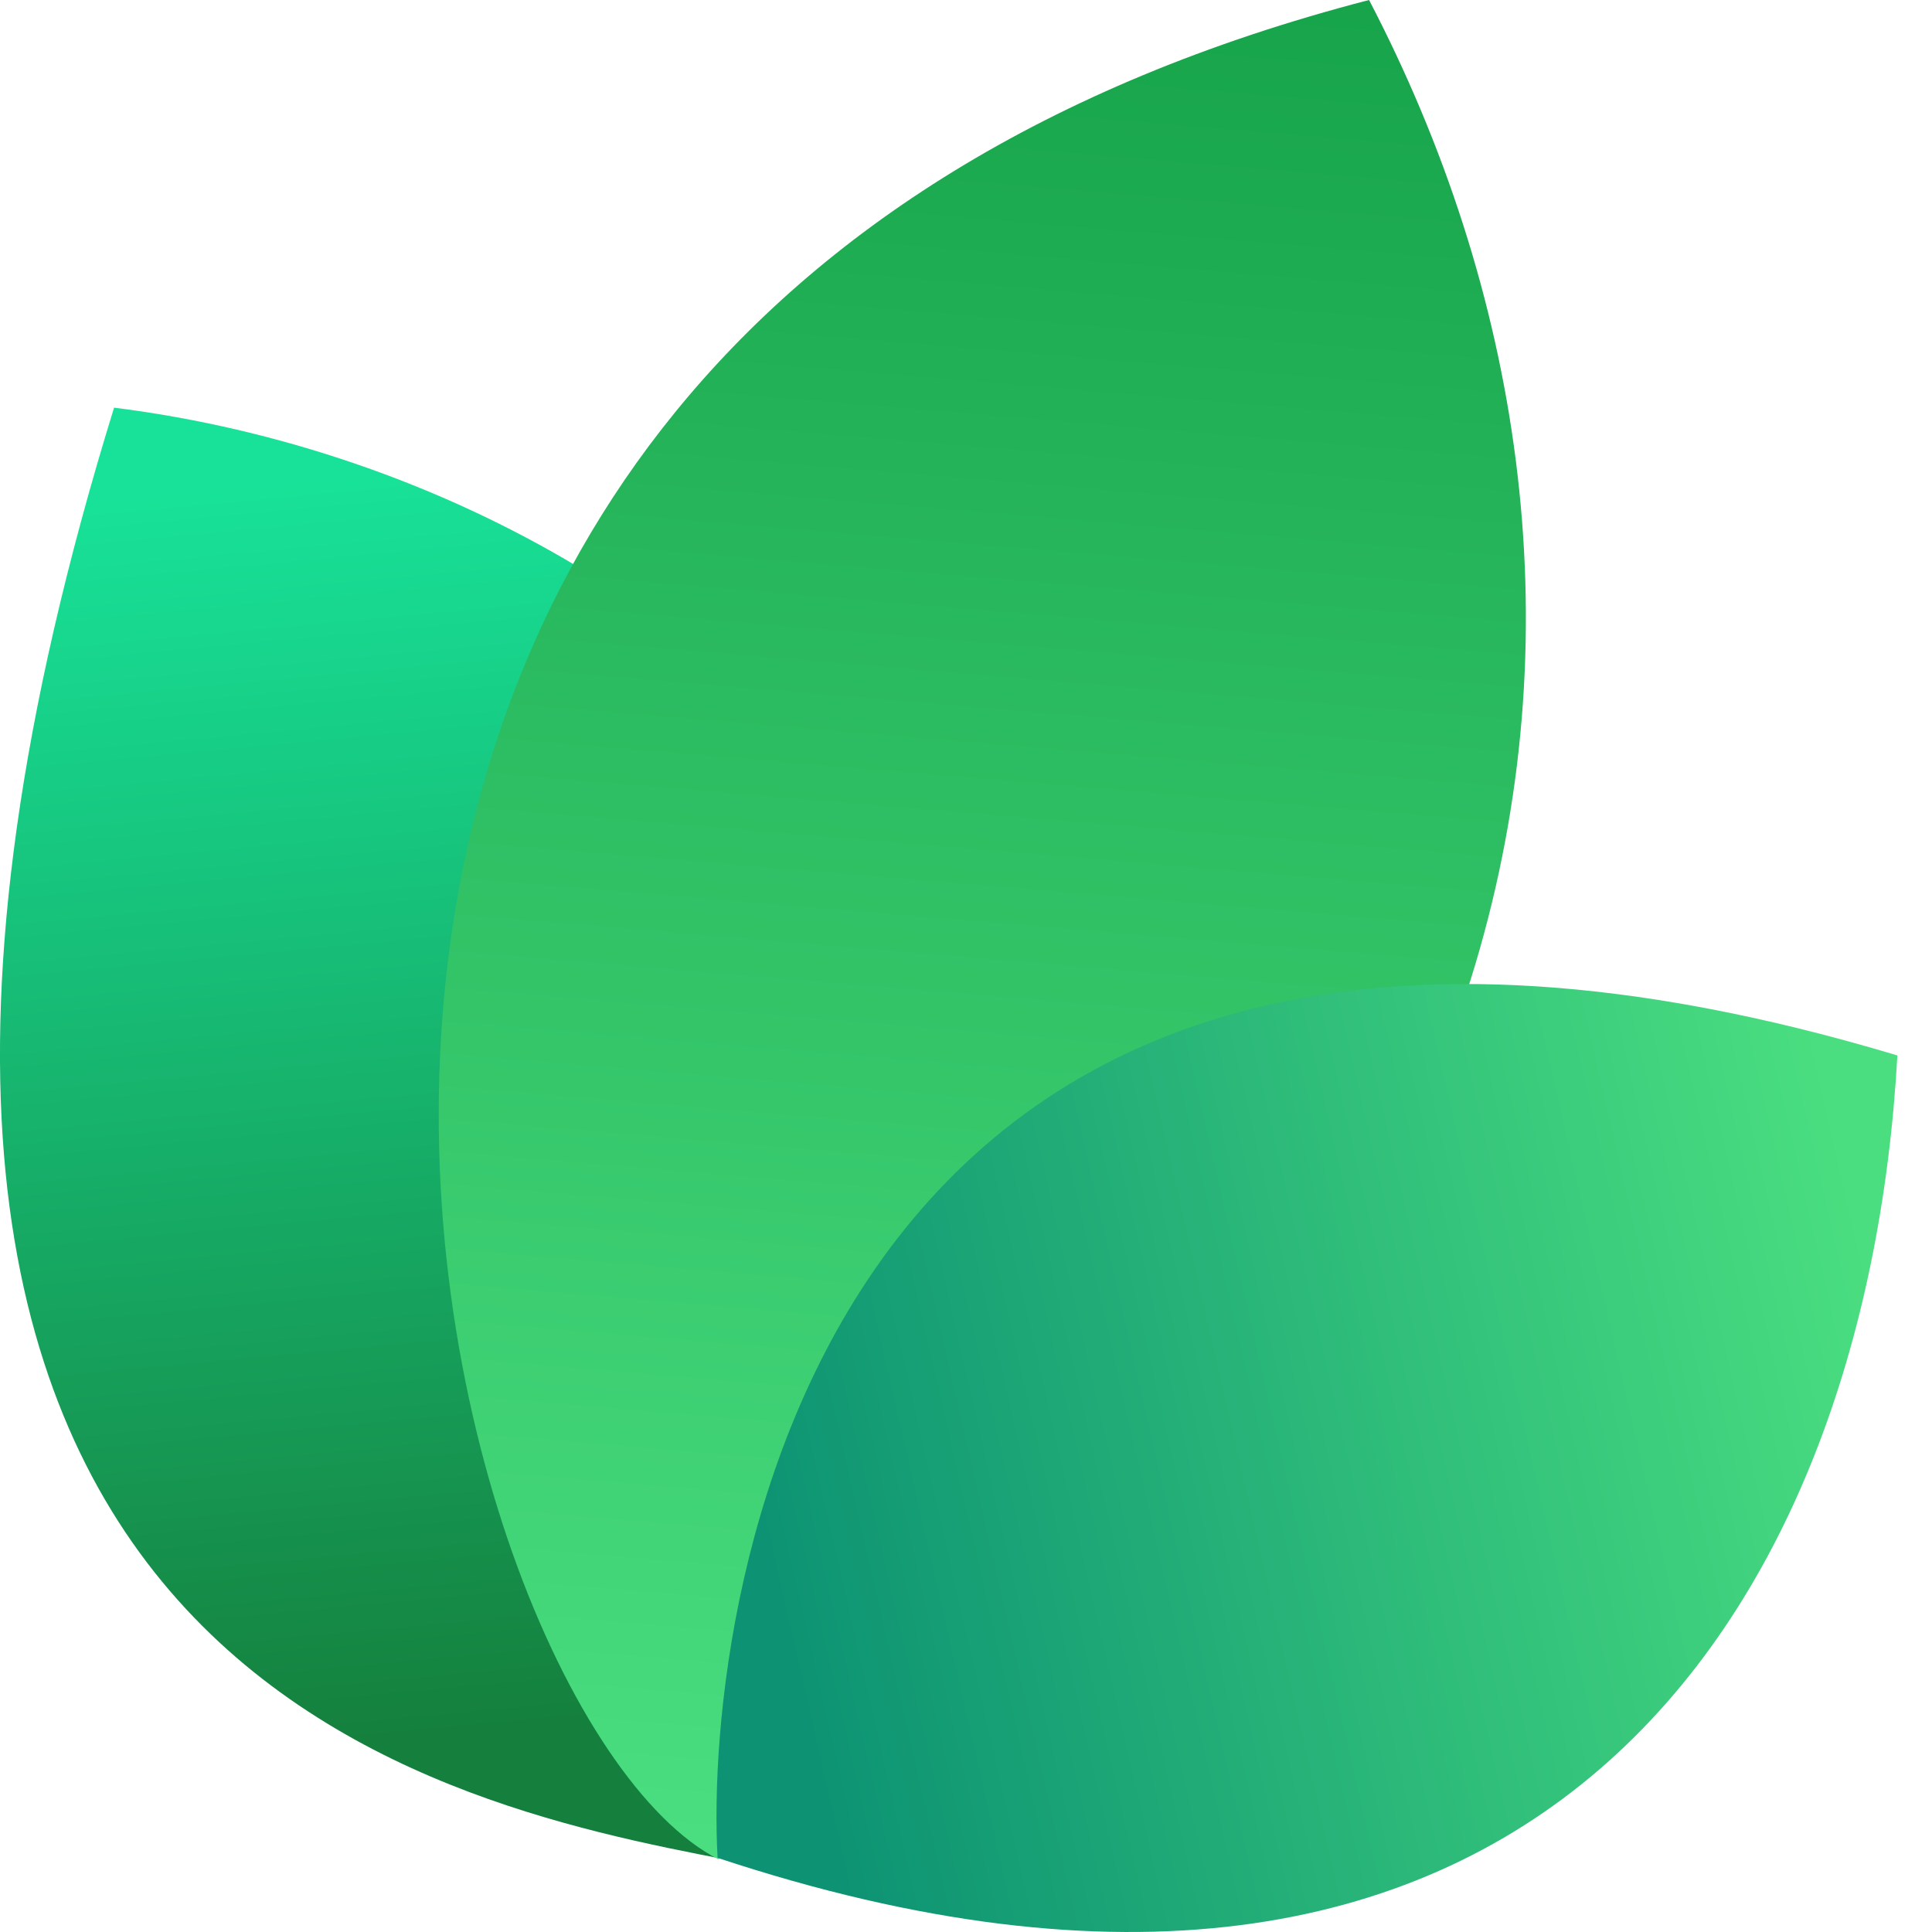
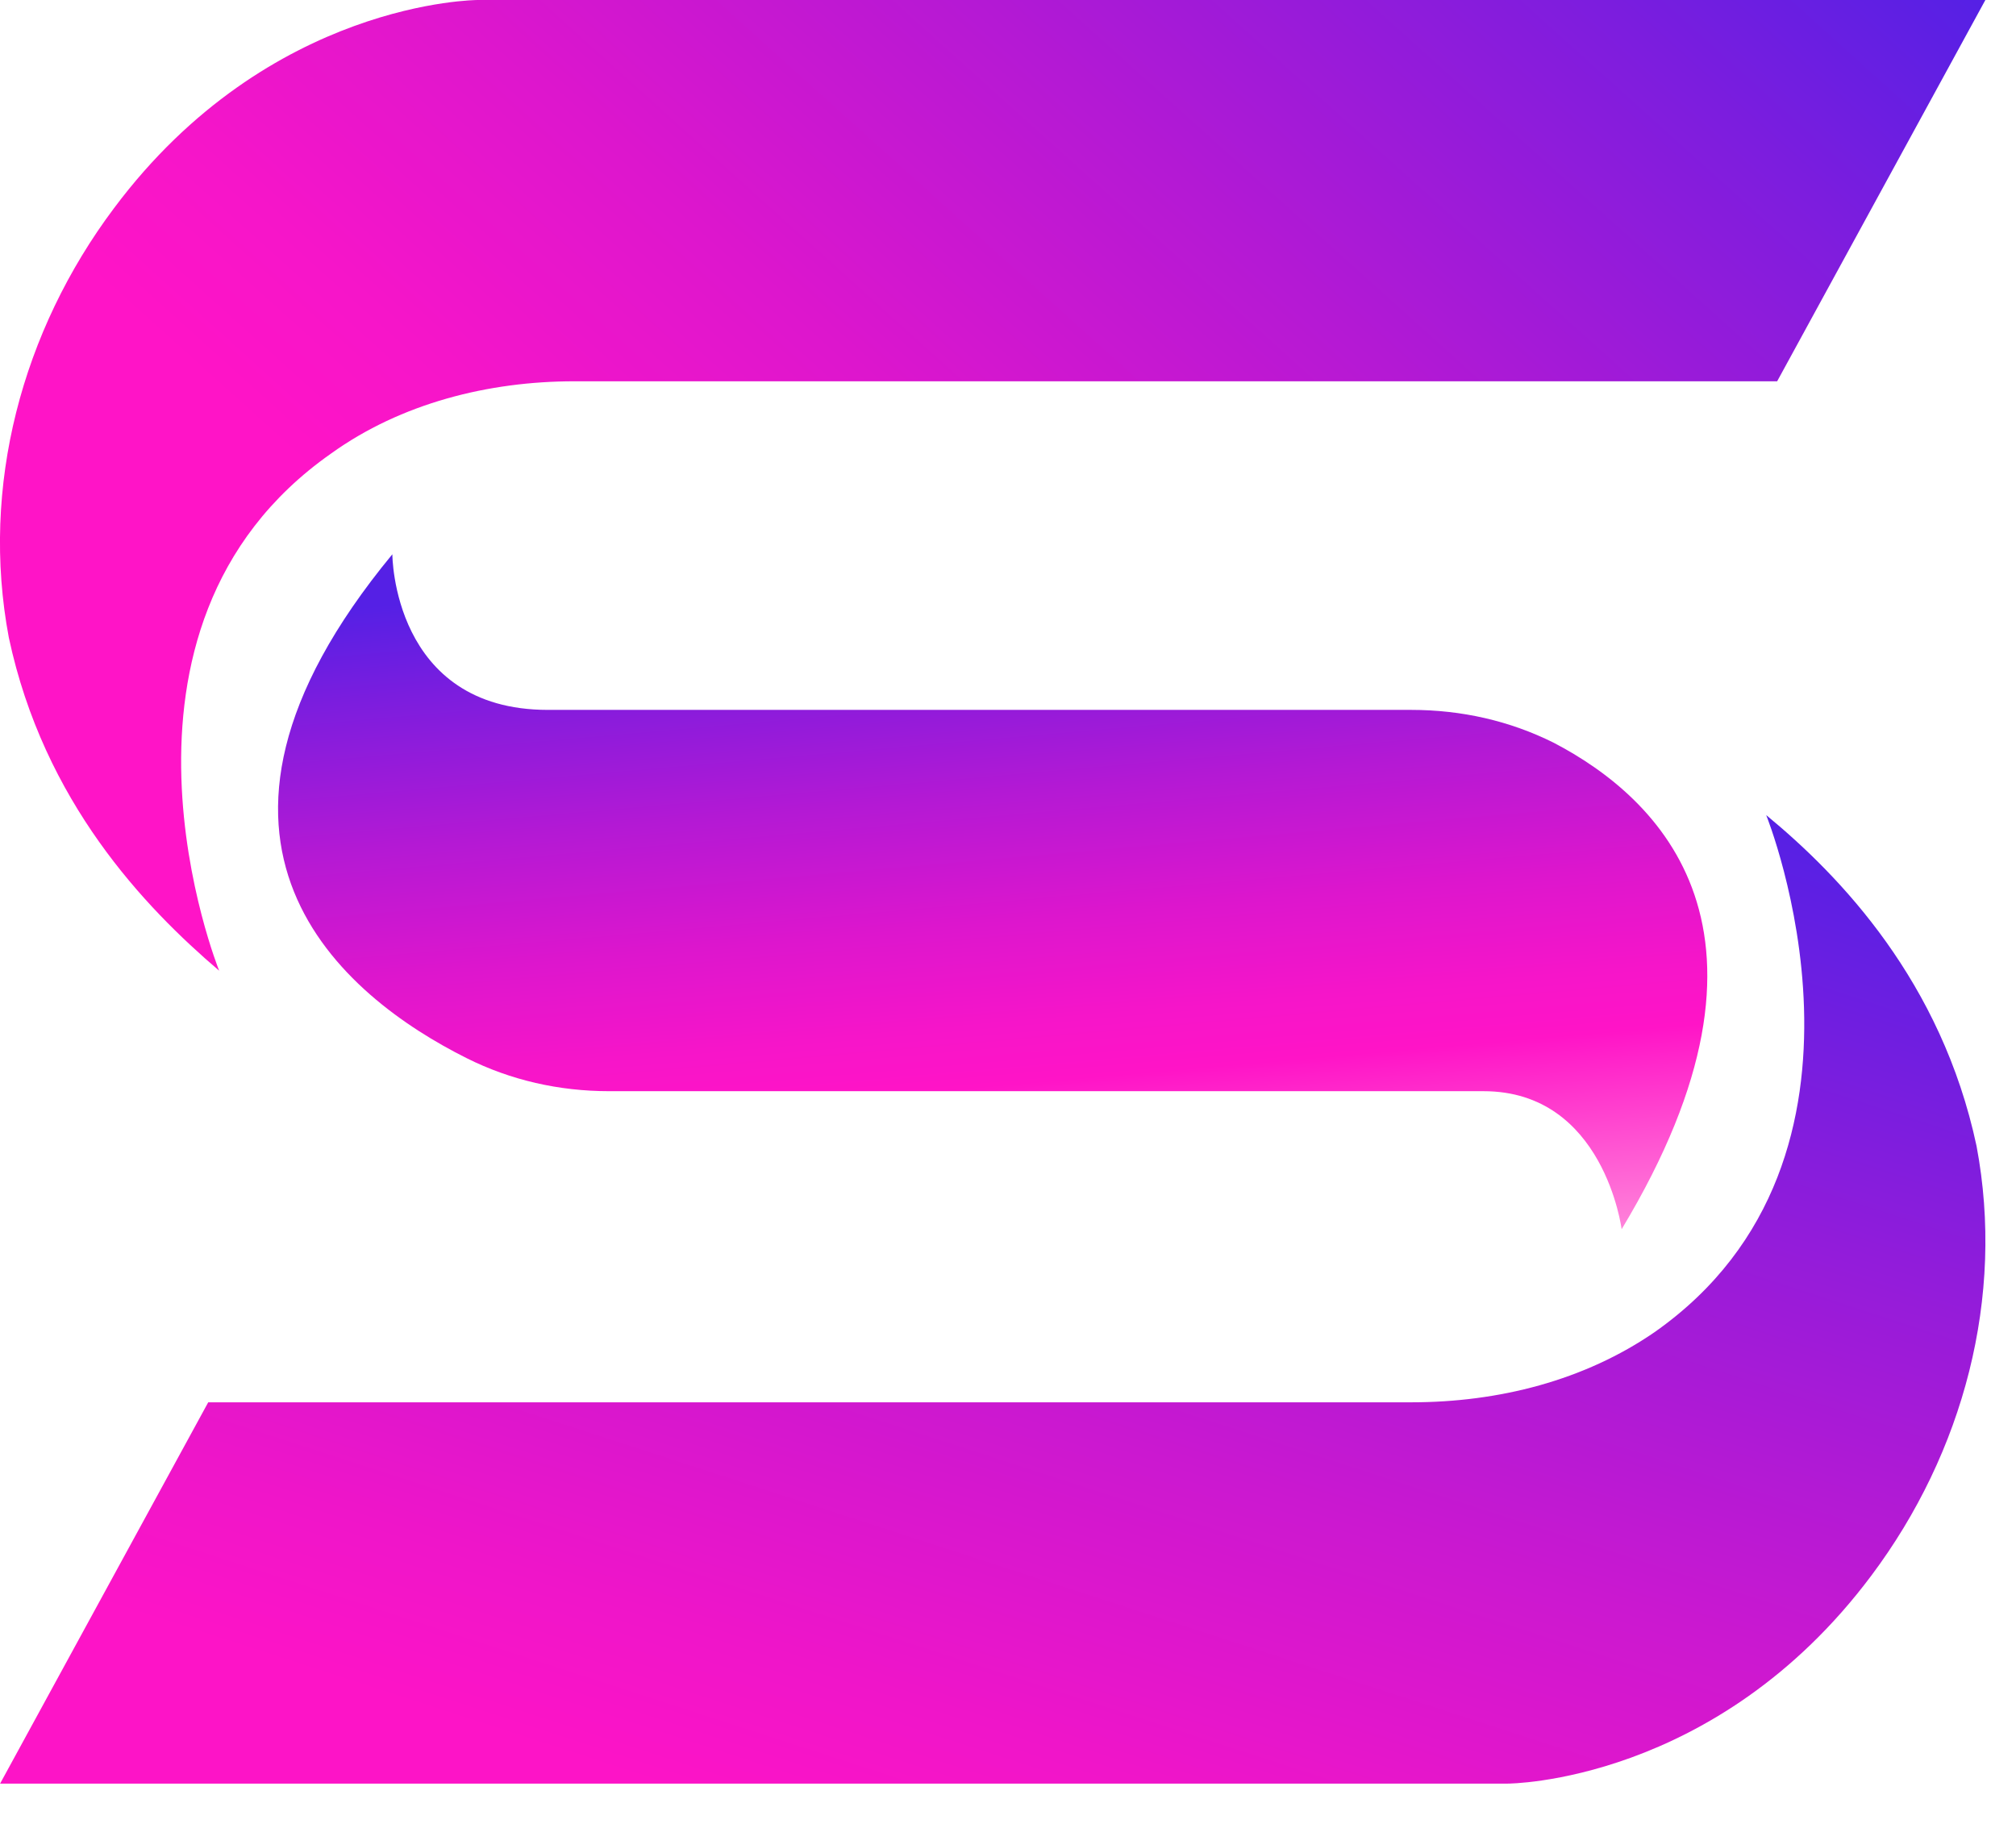
- <svg xmlns="http://www.w3.org/2000/svg" width="24" height="24" viewBox="0 0 24 24" fill="none">
-   <path d="M9.061 23.108C5.268 22.377 -3.391 20.627 1.417 5.064C9.634 6.099 16.973 14.064 9.061 23.108Z" fill="url(#paint0_linear_17557_2021)" />
-   <path d="M8.919 23.094C5.276 21.222 0.784 4.209 17.007 0C20.757 7.193 19.621 16.545 8.919 23.094Z" fill="url(#paint1_linear_17557_2021)" />
-   <path d="M8.914 23.079C8.735 19.882 10.159 9.085 23.57 13.111C23.181 20.123 18.984 26.418 8.914 23.079Z" fill="url(#paint2_linear_17557_2021)" />
+ <svg xmlns="http://www.w3.org/2000/svg" width="21" height="19" viewBox="0 0 21 19" fill="none">
+   <path d="M16.892 12.805C16.892 12.805 16.709 11.367 15.454 11.367H6.346C5.821 11.367 5.319 11.252 4.863 11.024C3.584 10.385 1.599 8.787 4.087 5.774C4.087 5.774 4.087 7.395 5.707 7.395H14.7C15.225 7.395 15.727 7.509 16.184 7.737C17.28 8.308 18.763 9.7 16.892 12.805Z" fill="url(#paint0_linear_447_1132)" />
+   <path d="M0.001 18.58H15.705C15.705 18.58 17.873 18.58 19.494 16.412C20.452 15.133 20.886 13.513 20.589 11.938C20.224 10.226 19.174 9.13 18.398 8.491C18.398 8.491 19.836 12.052 17.234 13.878C16.504 14.38 15.613 14.608 14.7 14.608H2.169L0.001 18.58Z" fill="url(#paint1_linear_447_1132)" />
+   <path d="M20.681 0H4.977C4.977 0 2.808 0 1.188 2.168C0.229 3.447 -0.205 5.067 0.092 6.642C0.457 8.354 1.507 9.45 2.283 10.112C2.283 10.112 0.845 6.551 3.448 4.725C4.178 4.2 5.091 3.972 5.981 3.972H18.512L20.681 0Z" fill="url(#paint2_linear_447_1132)" />
  <defs>
-     <linearGradient id="paint0_linear_17557_2021" x1="3.776" y1="5.916" x2="5.232" y2="21.559" gradientUnits="userSpaceOnUse">
-       <stop stop-color="#18E299" />
-       <stop offset="1" stop-color="#15803D" />
+     <linearGradient id="paint0_linear_447_1132" x1="10.689" y1="13.354" x2="9.98" y2="5.258" gradientUnits="userSpaceOnUse">
+       <stop stop-color="#FF83DA" />
+       <stop offset="0.254" stop-color="#FF14C7" />
+       <stop offset="0.332" stop-color="#F615C9" />
+       <stop offset="0.461" stop-color="#DD16CD" />
+       <stop offset="0.626" stop-color="#B419D4" />
+       <stop offset="0.816" stop-color="#7C1DDE" />
+       <stop offset="0.936" stop-color="#5520E5" />
    </linearGradient>
-     <linearGradient id="paint1_linear_17557_2021" x1="12.171" y1="-0.718" x2="10.19" y2="22.983" gradientUnits="userSpaceOnUse">
-       <stop stop-color="#16A34A" />
-       <stop offset="1" stop-color="#4ADE80" />
+     <linearGradient id="paint1_linear_447_1132" x1="8.645" y1="21.395" x2="13.373" y2="6.846" gradientUnits="userSpaceOnUse">
+       <stop offset="0.137" stop-color="#FD14C7" />
+       <stop offset="0.248" stop-color="#EF15C9" />
+       <stop offset="0.455" stop-color="#CB18D0" />
+       <stop offset="0.734" stop-color="#921CDA" />
+       <stop offset="1" stop-color="#5520E5" />
    </linearGradient>
-     <linearGradient id="paint2_linear_17557_2021" x1="23.133" y1="15.353" x2="9.338" y2="18.52" gradientUnits="userSpaceOnUse">
-       <stop stop-color="#4ADE80" />
-       <stop offset="1" stop-color="#0D9373" />
+     <linearGradient id="paint2_linear_447_1132" x1="2.951" y1="10.723" x2="16.221" y2="-4.015" gradientUnits="userSpaceOnUse">
+       <stop offset="0.225" stop-color="#FF14C7" />
+       <stop offset="0.314" stop-color="#F615C9" />
+       <stop offset="0.461" stop-color="#DD16CD" />
+       <stop offset="0.647" stop-color="#B419D4" />
+       <stop offset="0.864" stop-color="#7C1DDE" />
+       <stop offset="1" stop-color="#5520E5" />
    </linearGradient>
  </defs>
</svg>
